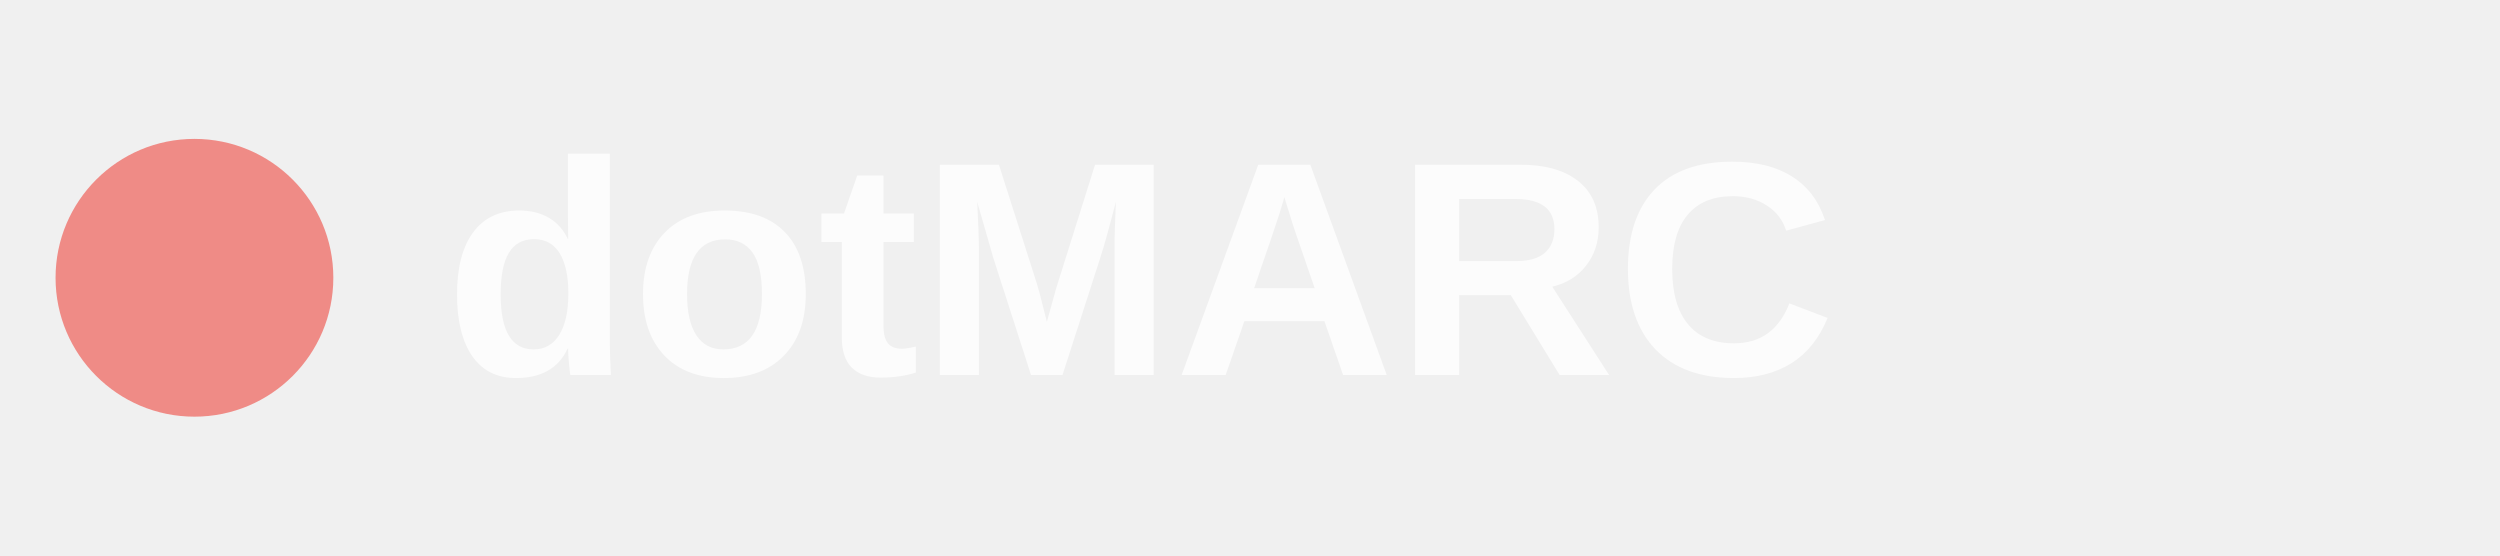
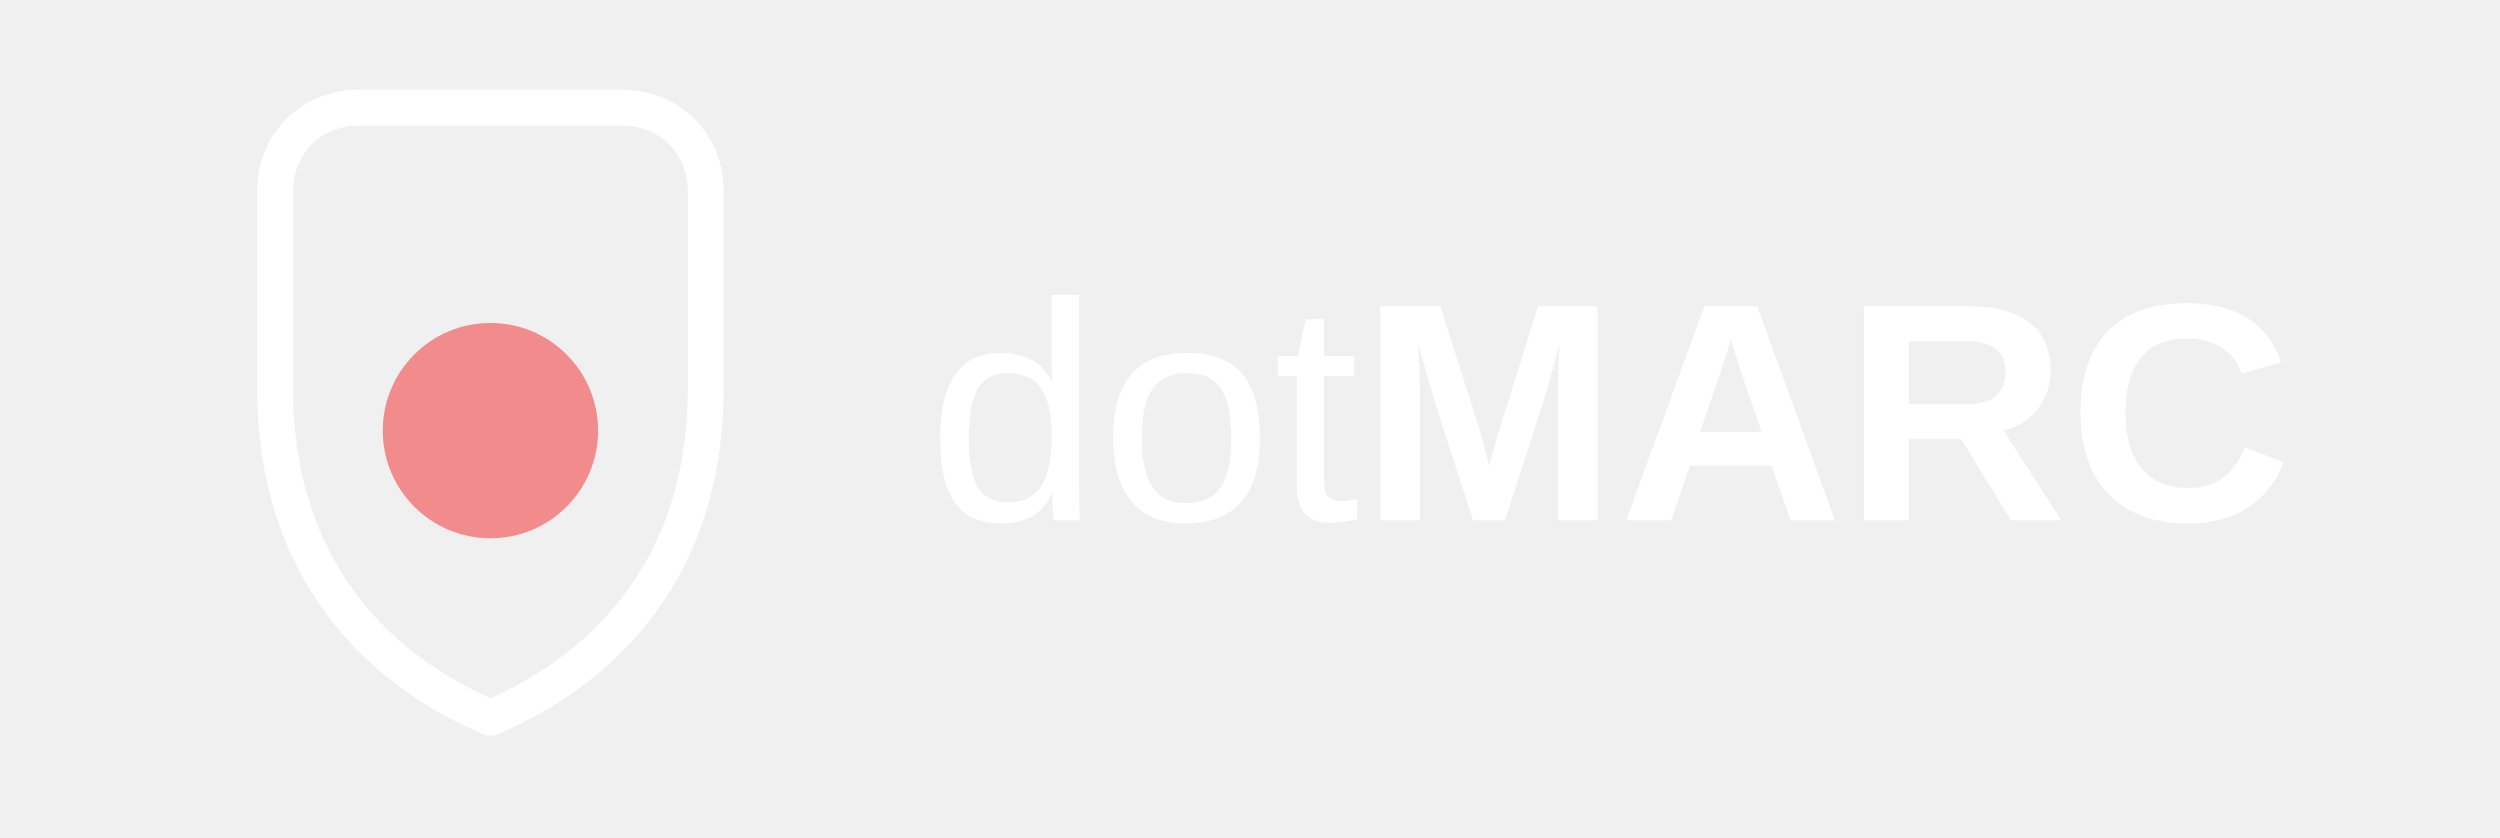
- <svg xmlns="http://www.w3.org/2000/svg" width="180" height="40" viewBox="0 0 180 40" role="img" aria-label="dotMARC">
-   <circle cx="14" cy="20" r="10" fill="#ef8b86" />
-   <text x="32" y="27" font-family="Arial, Helvetica, sans-serif" font-size="22" font-weight="800" fill="#fcfcfc">dotMARC</text>
+ <svg xmlns="http://www.w3.org/2000/svg" id="Layer_1" version="1.1" viewBox="0 0 418 140">
+   <defs>
+     <style>
+       .st0 {
+         font-family: Arial-BoldMT, Arial;
+         font-weight: 700;
+       }
+ 
+       .st0, .st1, .st2 {
+         isolation: isolate;
+       }
+ 
+       .st0, .st2 {
+         fill: #fff;
+         font-size: 52px;
+       }
+ 
+       .st3 {
+         fill: #f28b8b;
+       }
+ 
+       .st4 {
+         fill: none;
+         stroke: #fff;
+         stroke-linecap: round;
+         stroke-linejoin: round;
+         stroke-width: 6px;
+       }
+ 
+       .st2 {
+         font-family: ArialMT, Arial;
+       }
+     </style>
+   </defs>
+   <path class="st4" d="M60,18h44c8,0,14,6,14,14v33c0,30-17,47-36,55-19-8-36-25-36-55v-33c0-8,6-14,14-14Z" />
+   <circle class="st3" cx="82" cy="72" r="18" />
+   <g class="st1">
+     <text class="st2" transform="translate(155 87)">
+       <tspan x="0" y="0">dot</tspan>
+     </text>
+     <text class="st0" transform="translate(227.3 87)">
+       <tspan x="0" y="0">MARC</tspan>
+     </text>
+   </g>
</svg>
